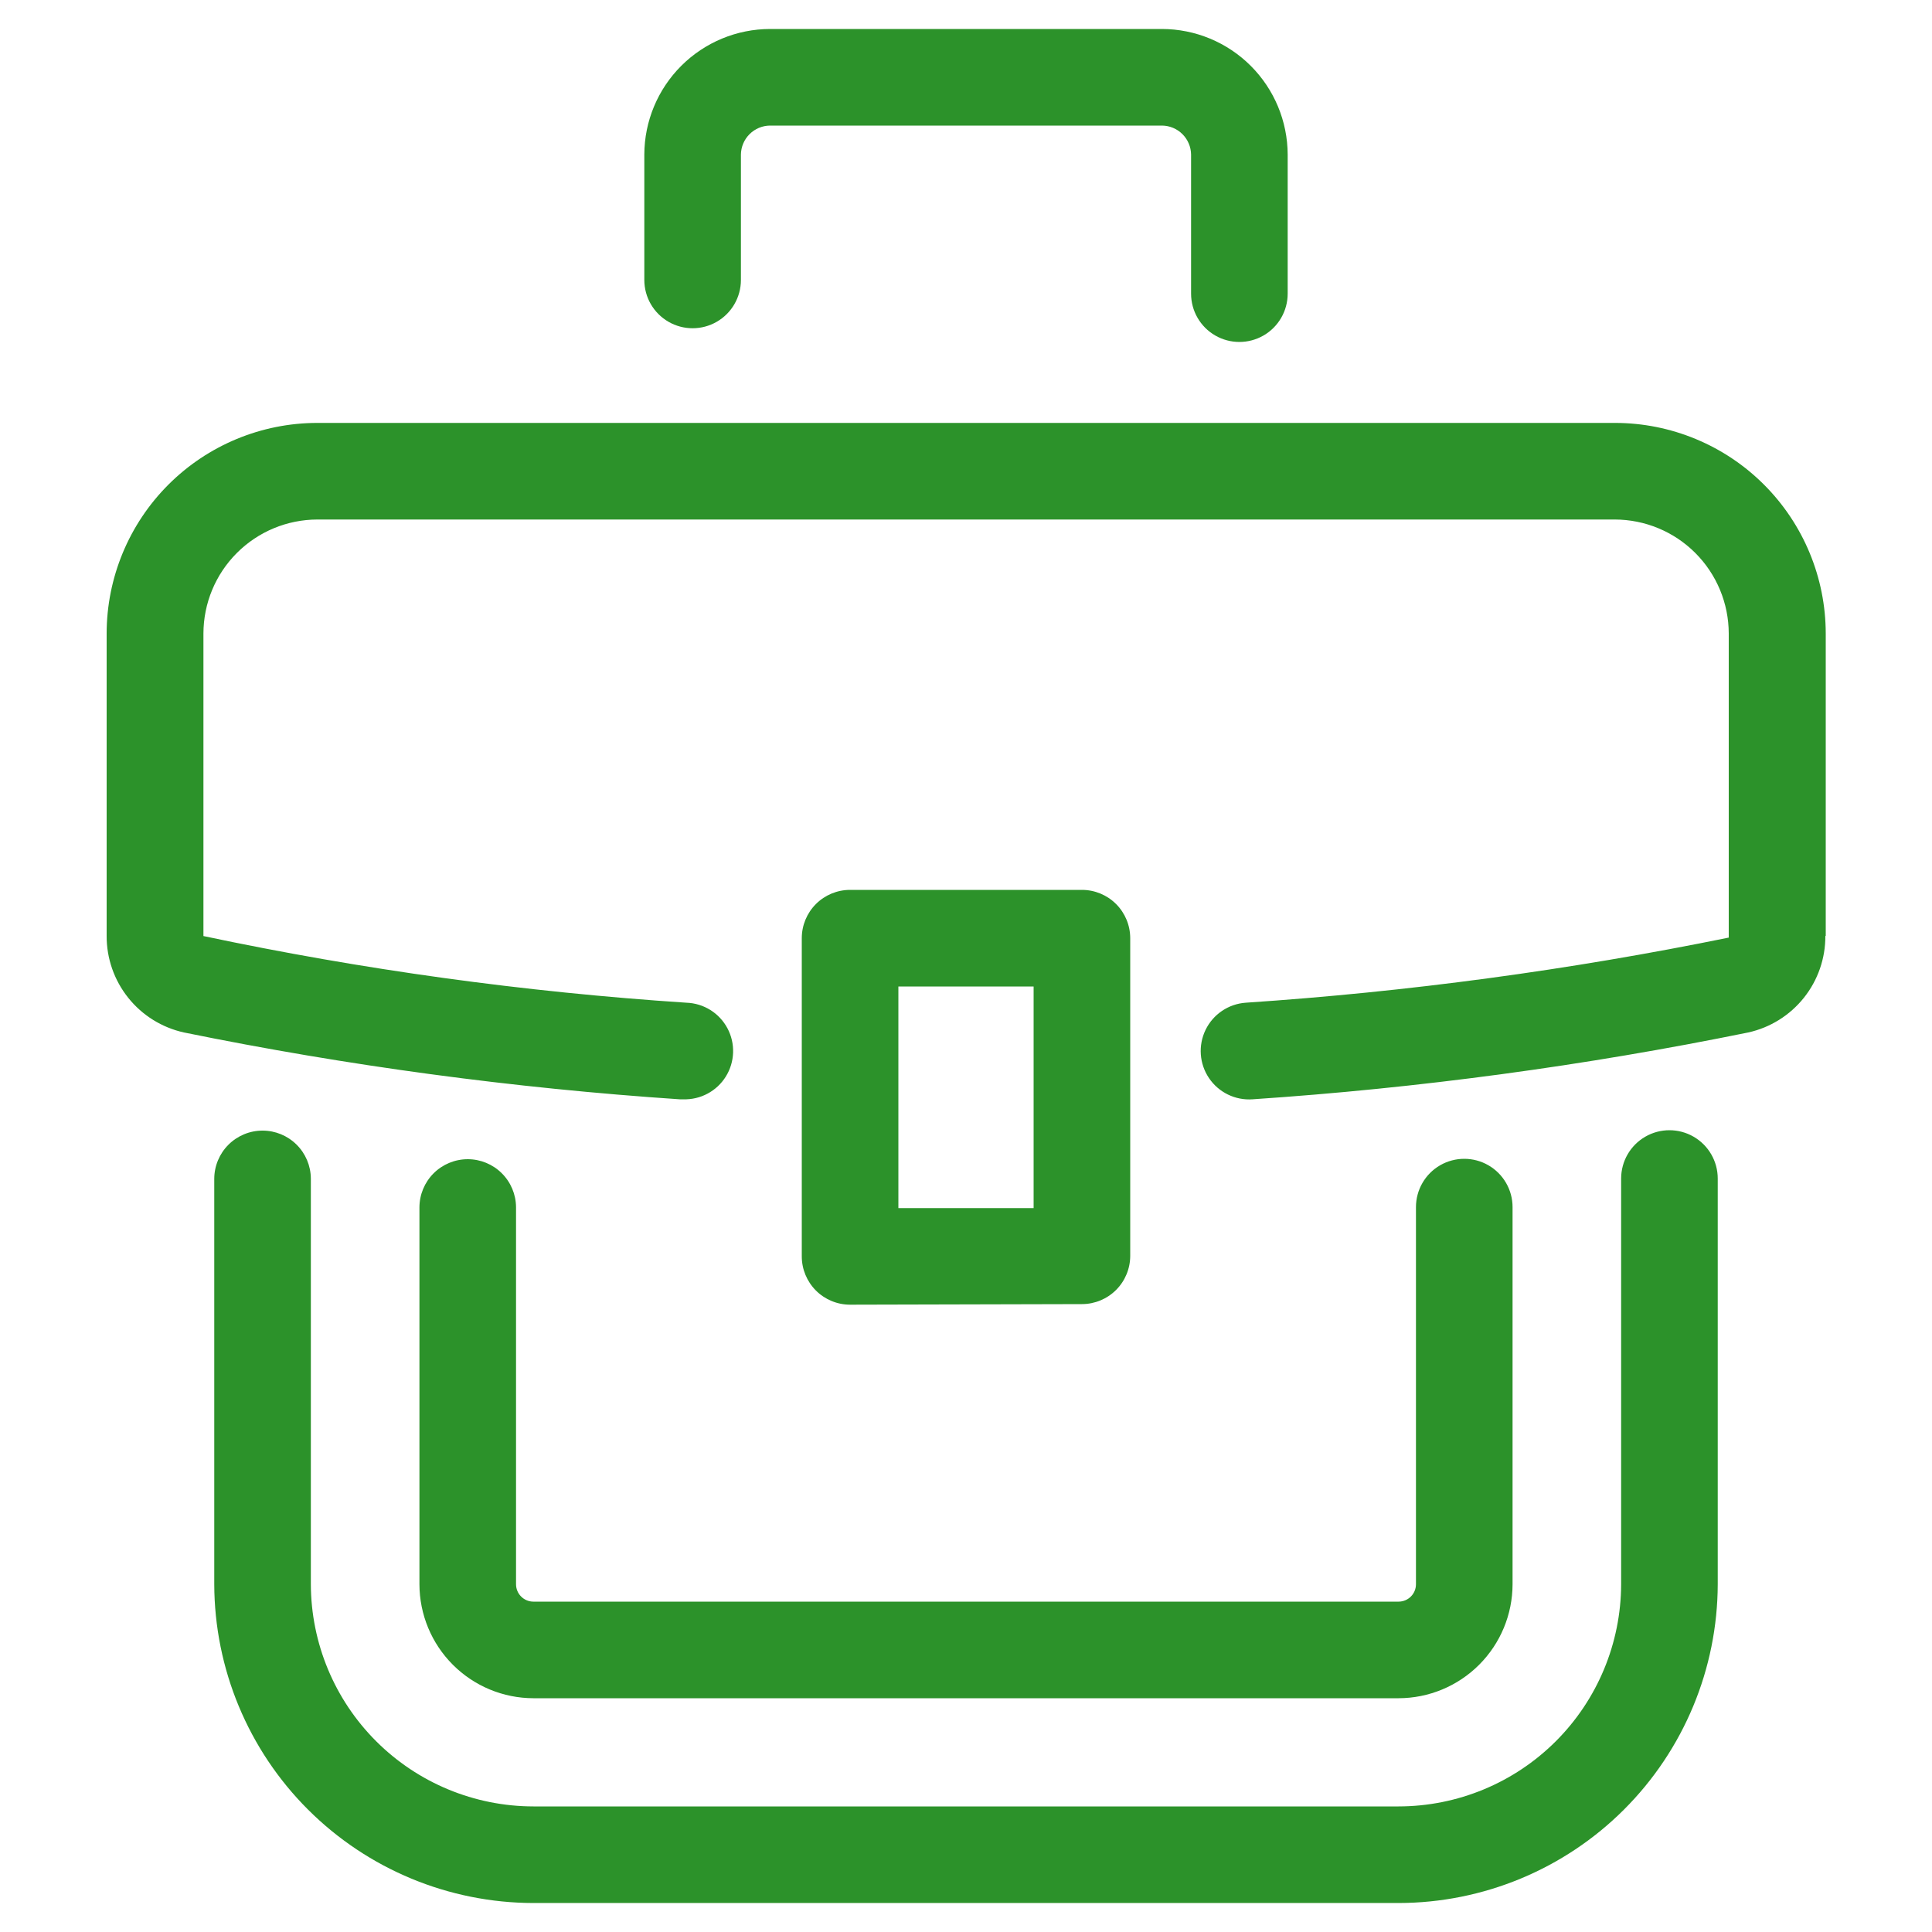
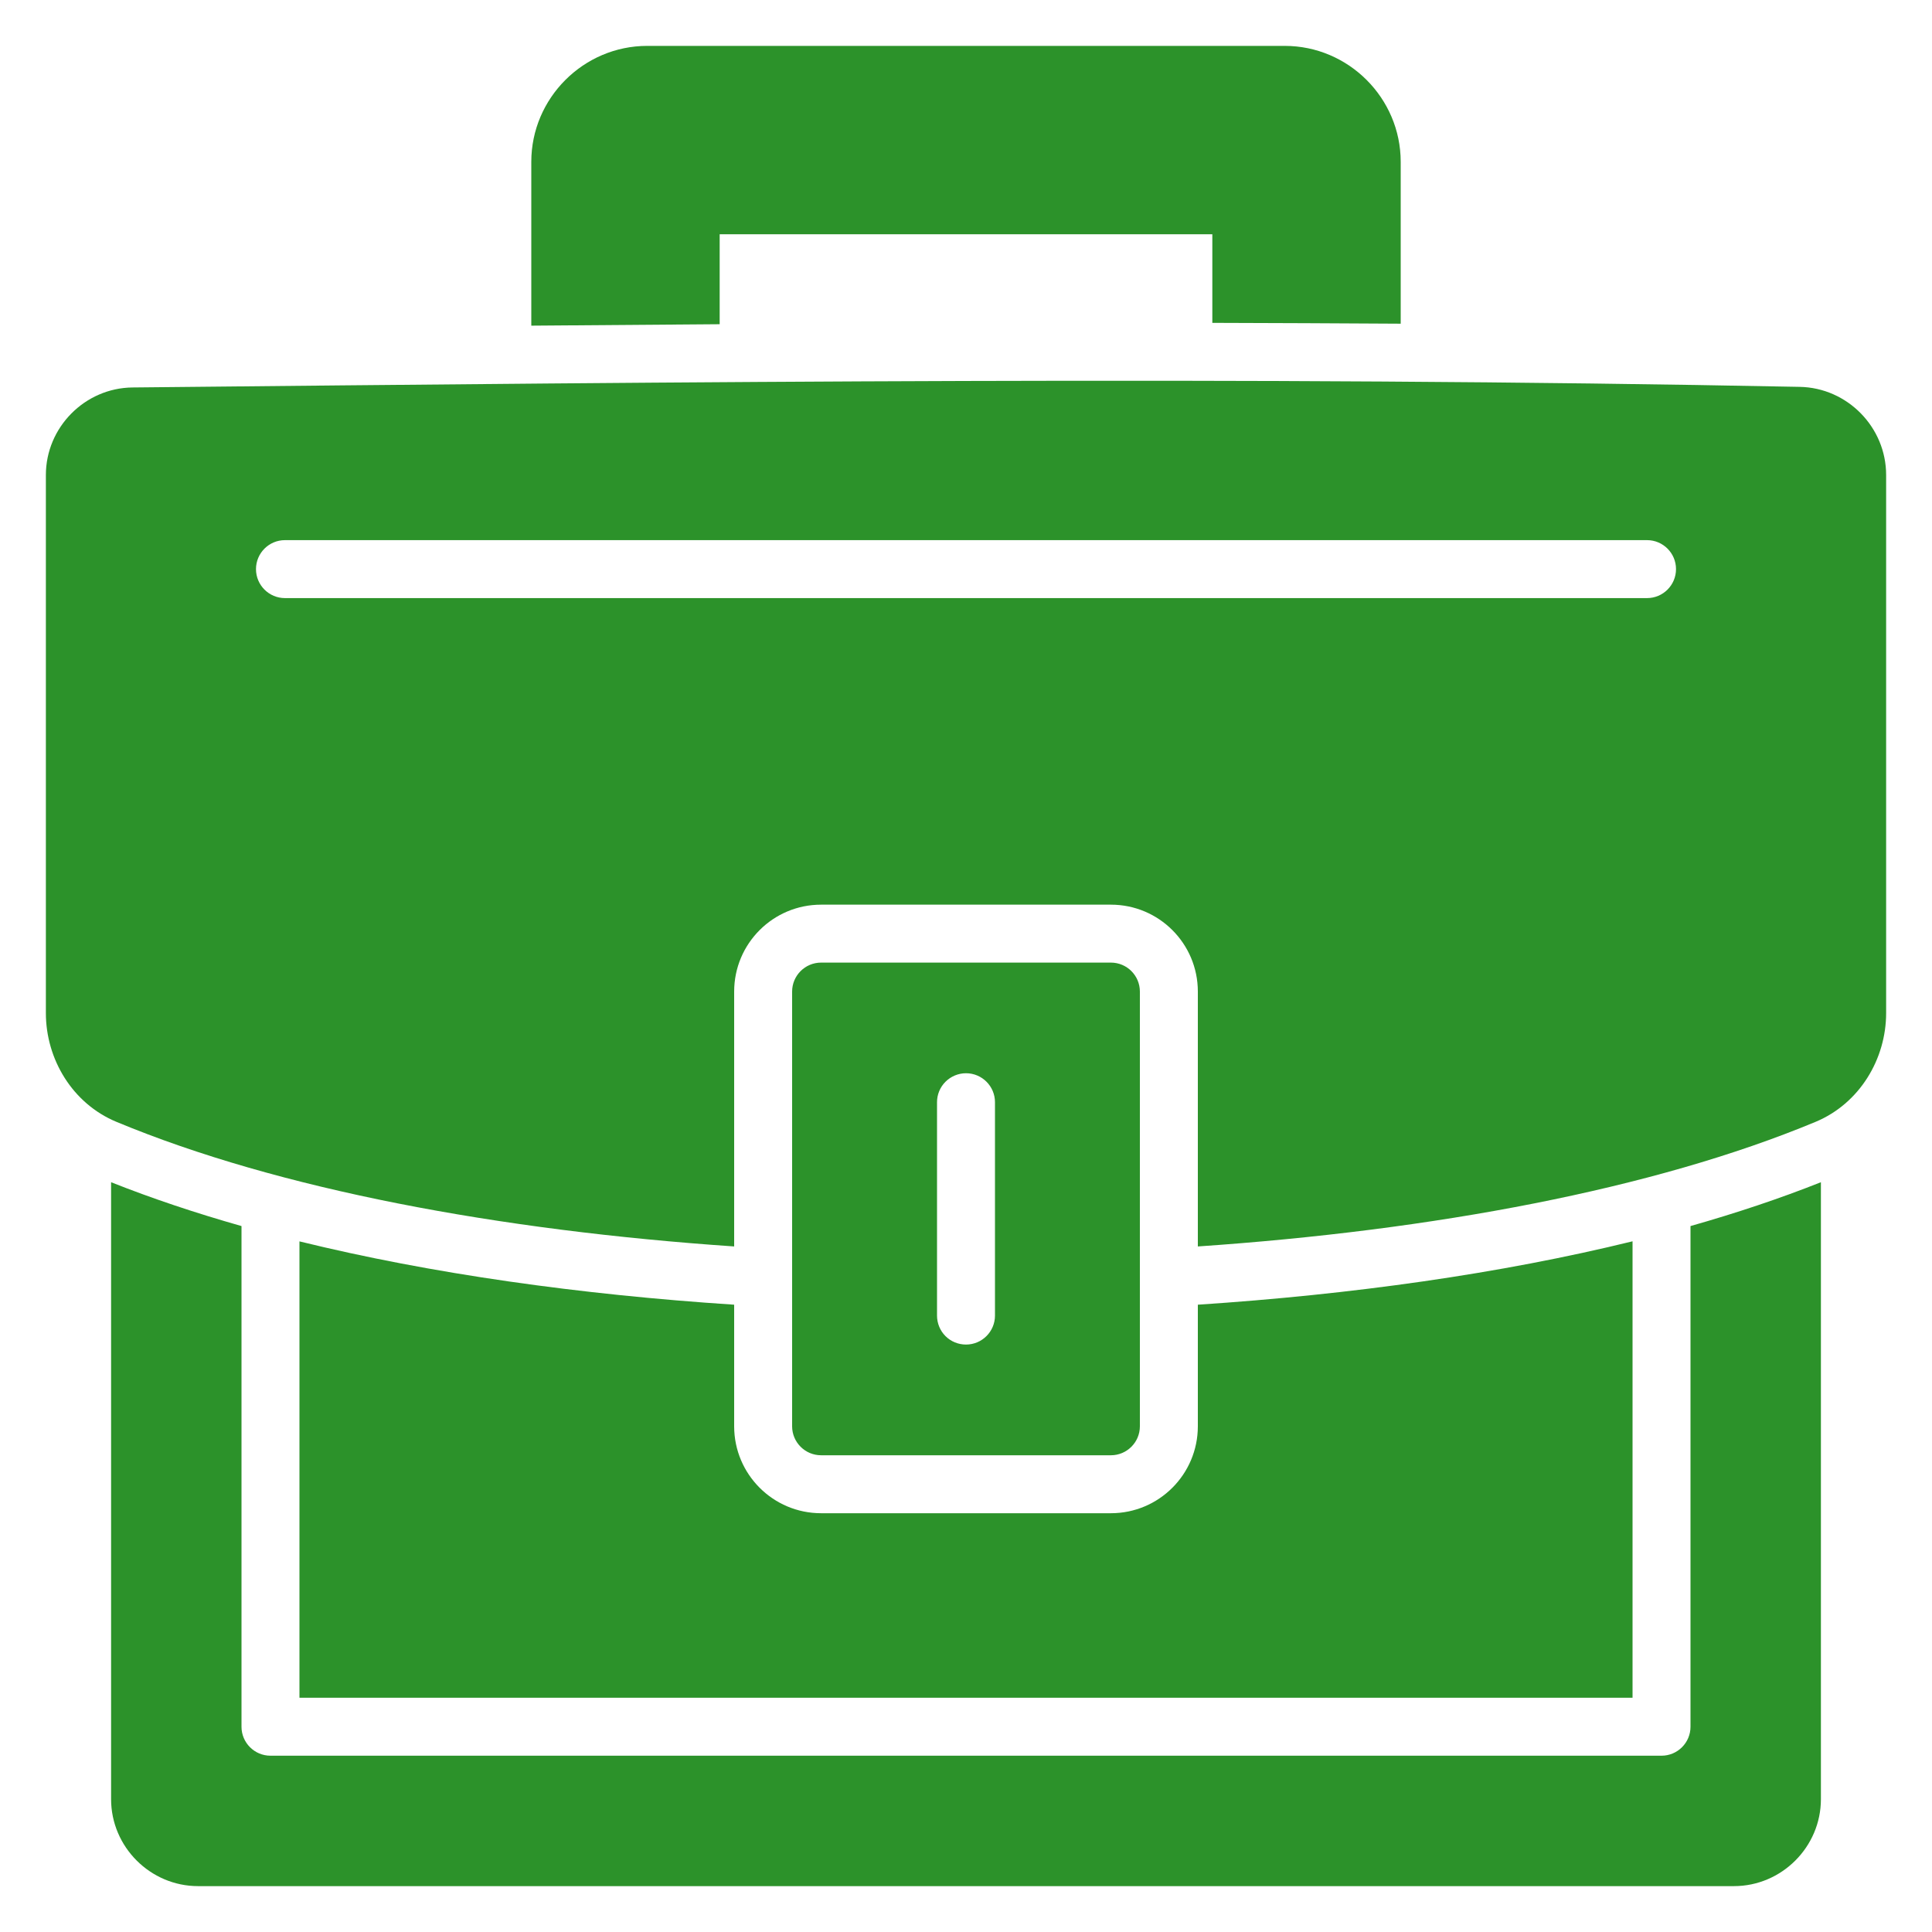
<svg xmlns="http://www.w3.org/2000/svg" width="1200pt" height="1200pt" version="1.1" viewBox="0 0 1200 1200">
-   <path d="m739.8 182.52v-86.52c-0.062-4.773-1.996-9.336-5.383-12.699-3.391-3.367-7.961-5.269-12.738-5.301h-243.36c-4.777 0.031-9.348 1.934-12.738 5.301-3.387 3.363-5.32 7.926-5.383 12.699v77.879c0 10.719-5.719 20.621-15 25.98s-20.719 5.359-30 0-15-15.262-15-25.98v-77.879c0.062-20.688 8.32-40.508 22.957-55.125 14.641-14.621 34.477-22.844 55.164-22.875h243.36c20.688 0.031 40.523 8.254 55.164 22.875 14.637 14.617 22.895 34.438 22.957 55.125v86.398c0 10.719-5.719 20.625-15 25.98-9.281 5.359-20.719 5.359-30 0-9.281-5.356-15-15.262-15-25.98zm-576.72 519.72c-7.953 0-15.586 3.164-21.211 8.789s-8.789 13.258-8.789 21.211v251.76c0.129 52.516 21.062 102.84 58.219 139.95 37.156 37.109 87.508 57.984 140.02 58.047h537.36c52.516-0.062 102.87-20.938 140.02-58.047 37.156-37.113 58.09-87.438 58.219-139.95v-252c0-10.719-5.719-20.621-15-25.98-9.285-5.359-20.719-5.359-30 0-9.285 5.359-15 15.262-15 25.98v252c-0.098 36.613-14.699 71.695-40.609 97.559-25.914 25.867-61.02 40.41-97.633 40.441h-537.36c-36.613-0.031-71.719-14.574-97.633-40.441-25.91-25.863-40.512-60.945-40.609-97.559v-252c-0.062-7.914-3.25-15.484-8.871-21.059-5.617-5.574-13.211-8.703-21.129-8.703zm127.44 17.762c-7.957 0-15.586 3.16-21.211 8.785-5.629 5.629-8.789 13.258-8.789 21.215v234c0.031 18.77 7.5 36.758 20.773 50.027 13.27 13.27 31.258 20.742 50.027 20.773h537.36c18.77-0.031 36.758-7.504 50.027-20.773 13.273-13.27 20.742-31.258 20.773-50.027v-234.24c0-10.719-5.719-20.625-15-25.984-9.281-5.356-20.719-5.356-30 0-9.281 5.359-15 15.266-15 25.984v234.24c0 5.965-4.836 10.801-10.801 10.801h-537.36c-5.965 0-10.801-4.836-10.801-10.801v-234.24c-0.062-7.918-3.25-15.484-8.871-21.059-5.617-5.574-13.215-8.703-21.129-8.703zm237.48 90.359c-7.957 0-15.586-3.16-21.215-8.785-5.625-5.629-8.785-13.258-8.785-21.215v-197.64c0-7.957 3.16-15.586 8.785-21.211 5.629-5.629 13.258-8.789 21.215-8.789h144c7.957 0 15.586 3.16 21.215 8.789 5.625 5.625 8.785 13.254 8.785 21.211v197.28c0 7.957-3.16 15.586-8.785 21.215-5.629 5.625-13.258 8.785-21.215 8.785zm30-60h84v-137.64h-84zm576-169.08v-187.8c-0.031-34.68-13.824-67.934-38.344-92.453-24.523-24.523-57.777-38.316-92.457-38.348h-806.16c-34.68 0.031-67.93 13.824-92.453 38.348-24.523 24.52-38.312 57.773-38.348 92.453v187.8c-0.055 13.977 4.68 27.555 13.41 38.469 8.734 10.918 20.941 18.516 34.59 21.531 101.6 20.703 204.47 34.574 307.92 41.52h2.16c10.719 0.363 20.816-5.019 26.492-14.117 5.672-9.102 6.062-20.535 1.02-30s-14.754-15.52-25.473-15.883c-100.86-6.656-201.11-20.492-300-41.402v-187.92c0.031-18.77 7.5-36.758 20.773-50.027 13.27-13.273 31.258-20.742 50.027-20.773h805.8c18.766 0.031 36.758 7.5 50.027 20.773 13.27 13.27 20.738 31.258 20.773 50.027v188.88c-98.984 20.176-199.21 33.684-300 40.441-10.719 0.75-20.223 7.16-24.934 16.816-4.707 9.66-3.906 21.094 2.102 30 6.008 8.91 16.312 13.934 27.031 13.184 103.45-6.945 206.32-20.816 307.92-41.52 13.641-3.019 25.832-10.621 34.543-21.539 8.715-10.918 13.422-24.492 13.34-38.461z" fill="#2c922a" />
+   <path d="m402 28.5c-39.562 0-72 32.438-72 72v101.77c39-0.328 78-0.609 117-0.891v-55.875h306v55.031c39 0.094 78 0.281 117 0.516v-100.55c0-39.562-32.438-72-72-72zm197.95 208.13c-172.6 0.516-345.14 2.297-517.69 4.031-29.578 0.328-53.766 24.797-53.766 54.375v334.22c0 28.594 16.5 56.203 43.828 67.547 100.78 41.953 237.71 67.406 383.68 77.391v-158.29c0-29.859 24.188-54 54-54h180c29.812 0 54 24.141 54 54v158.29c145.97-9.984 282.89-35.438 383.68-77.391 27.328-11.391 43.828-39 43.828-67.547v-334.22c0-29.625-24-54.188-53.672-54.75-172.69-3.422-345.32-4.172-517.87-3.656zm-422.95 98.859h846c9.938 0 18 8.062 18 18s-8.062 18-18 18h-846c-9.938 0-18-8.062-18-18s8.062-18 18-18zm333 262.4c-9.938 0-18 8.062-18 18v270c0 9.938 8.062 18 18 18h180c9.938 0 18-8.062 18-18v-270c0-9.938-8.062-18-18-18zm90 68.766v-0.047c9.938 0 18 8.062 18 18v132.52c0 9.938-8.062 18-18 18-4.781 0-9.375-1.875-12.75-5.25s-5.25-7.969-5.25-12.75v-132.52c0-4.781 1.875-9.328 5.25-12.703s7.969-5.297 12.75-5.297zm-531 67.641v383.21c0 29.625 24.375 54 54 54h954c29.625 0 54-24.375 54-54v-383.21c-25.359 10.078-52.453 19.125-81 27.234v310.97c0 9.938-8.062 18-18 18h-864c-9.938 0-18-8.062-18-18v-310.97c-28.547-8.109-55.641-17.156-81-27.234zm945 36.703c-82.125 20.156-174.32 33.047-270 39.375v75.516c0 29.812-24.188 54-54 54h-180c-29.812 0-54-24.188-54-54v-75.516c-95.719-6.281-187.87-19.172-270-39.328v283.45h828z" fill="#2c922a" fill-rule="evenodd" />
</svg>
